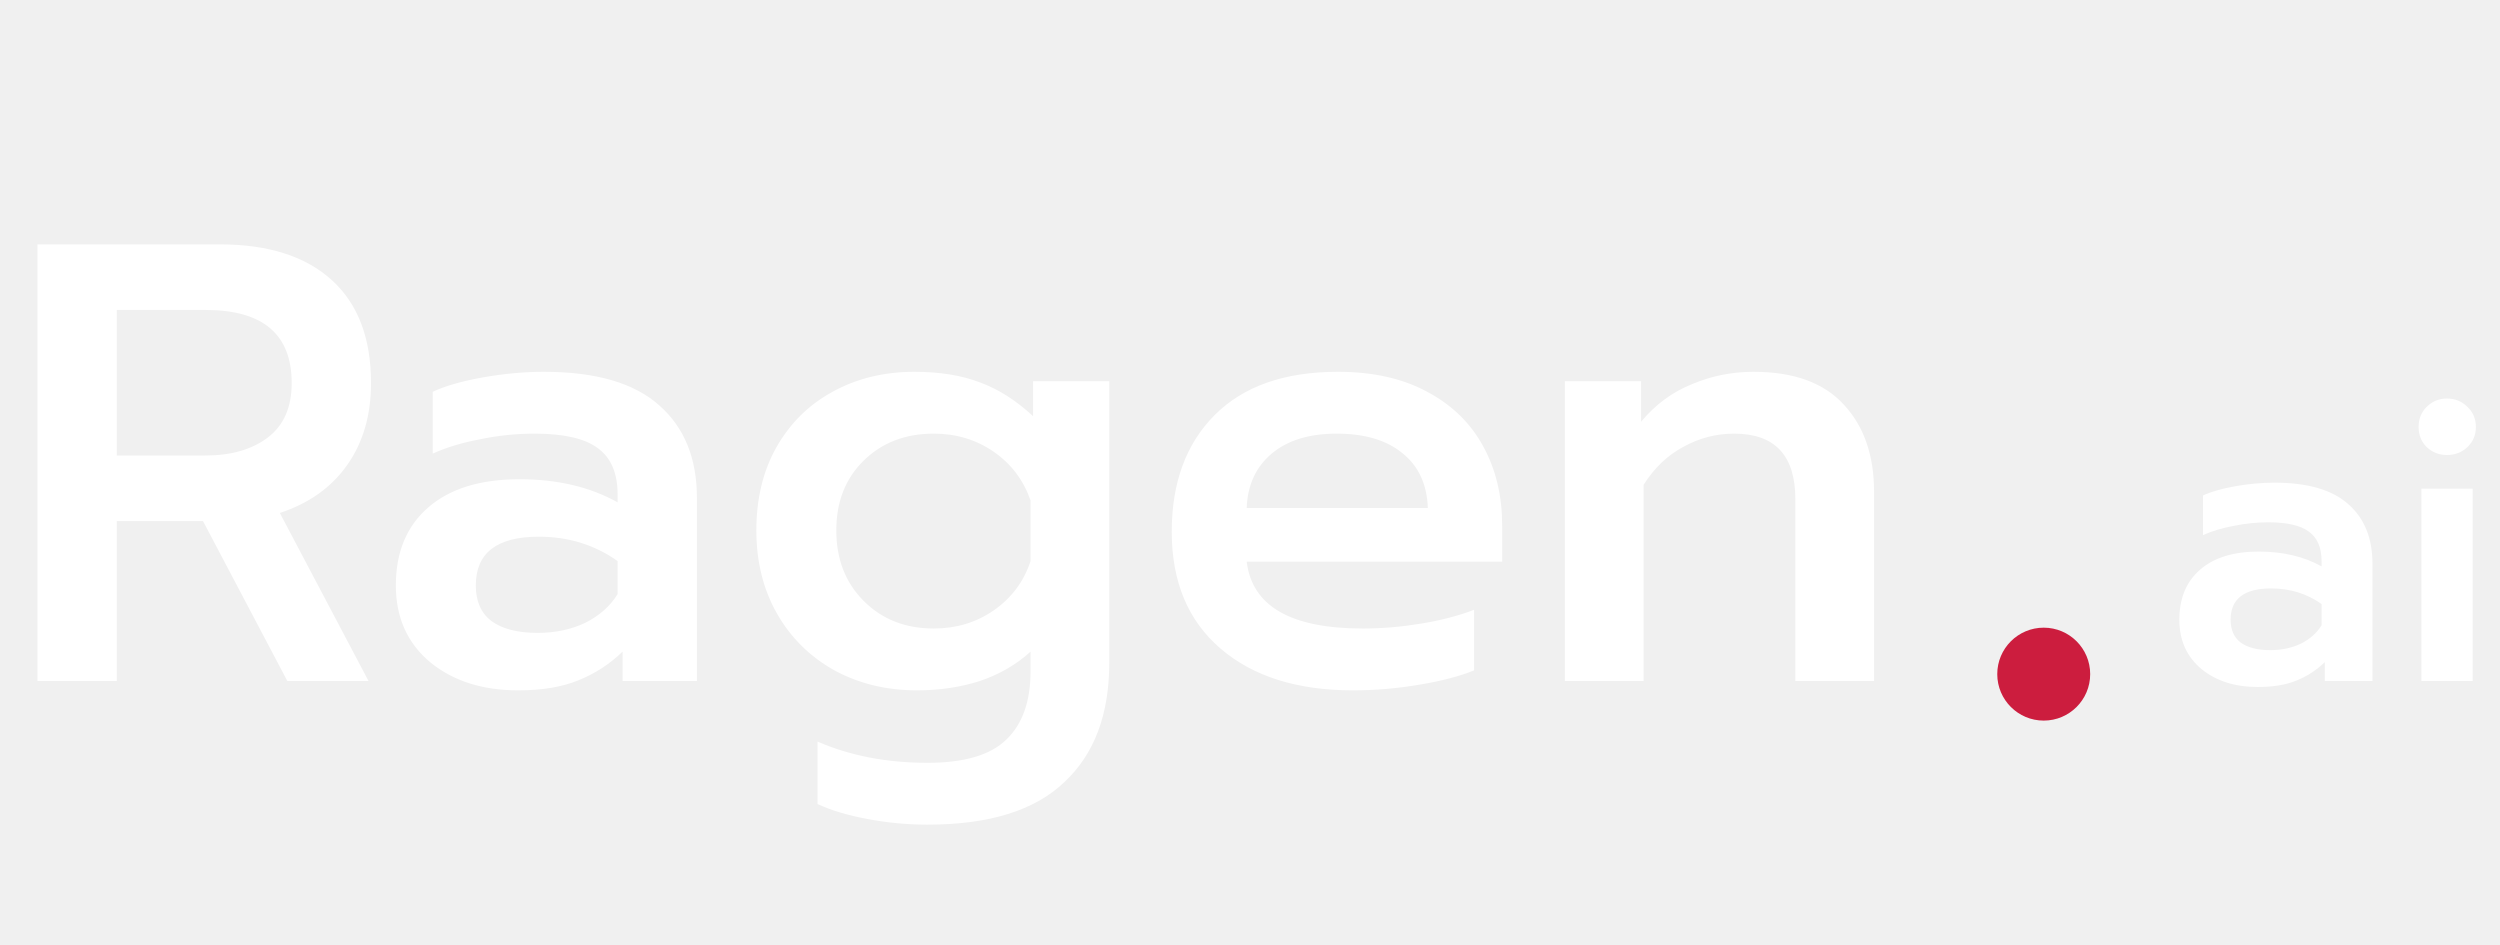
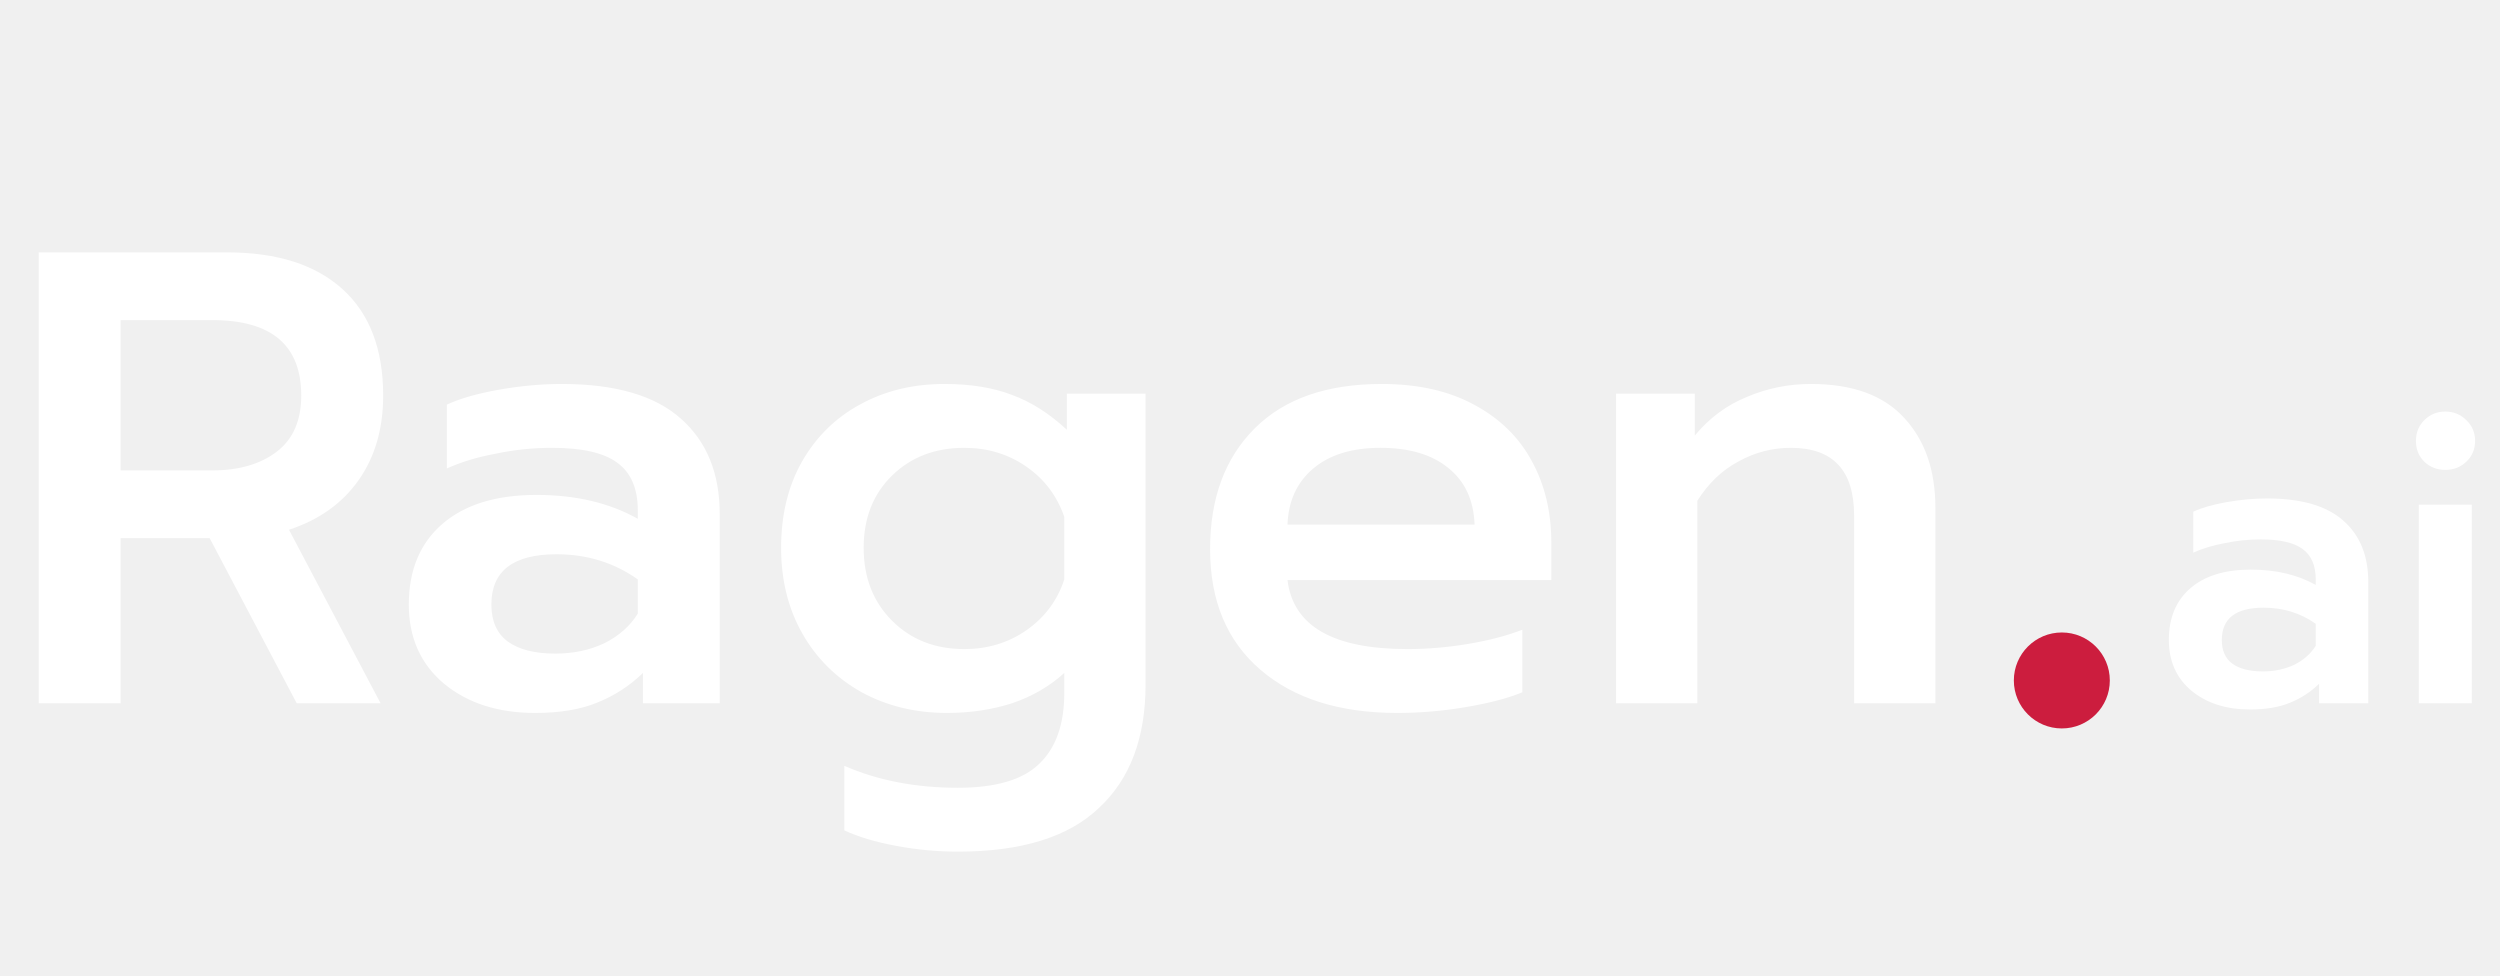
- <svg xmlns="http://www.w3.org/2000/svg" width="1641" height="620" viewBox="0 0 1641 620" fill="none">
+ <svg xmlns="http://www.w3.org/2000/svg" width="1589" height="620" viewBox="0 0 1589 620" fill="none">
  <path d="M24.6 160.41H144.32C176.027 160.41 200.49 168.2 217.71 183.78C234.93 199.36 243.54 221.91 243.54 251.43C243.54 272.477 238.347 290.38 227.96 305.14C217.573 319.9 202.813 330.423 183.68 336.71L241.9 447H188.6L133.25 342.04H76.67V447H24.6V160.41ZM134.89 298.99C151.837 298.99 165.503 295.027 175.89 287.1C186.277 279.173 191.47 267.283 191.47 251.43C191.47 219.45 172.61 203.46 134.89 203.46H76.67V298.99H134.89ZM340.198 453.15C316.691 453.15 297.421 447 282.388 434.7C267.354 422.127 259.838 405.317 259.838 384.27C259.838 362.403 266.944 345.32 281.158 333.02C295.371 320.72 315.324 314.57 341.018 314.57C365.891 314.57 387.348 319.627 405.388 329.74V324.41C405.388 310.47 401.014 300.357 392.268 294.07C383.794 287.783 369.991 284.64 350.858 284.64C338.831 284.64 326.941 285.87 315.188 288.33C303.434 290.517 293.048 293.66 284.028 297.76V257.17C292.228 253.343 303.161 250.2 316.828 247.74C330.768 245.28 344.161 244.05 357.008 244.05C391.174 244.05 416.458 251.43 432.858 266.19C449.258 280.677 457.458 300.903 457.458 326.87V447H408.668V427.73C400.194 435.93 390.491 442.217 379.558 446.59C368.898 450.963 355.778 453.15 340.198 453.15ZM352.908 415.43C364.388 415.43 374.774 413.243 384.068 408.87C393.361 404.223 400.468 397.937 405.388 390.01V368.28C390.354 357.62 373.134 352.29 353.728 352.29C326.121 352.29 312.318 362.95 312.318 384.27C312.318 394.657 315.734 402.447 322.568 407.64C329.674 412.833 339.788 415.43 352.908 415.43ZM608.808 541.3C595.688 541.3 582.568 540.07 569.448 537.61C556.328 535.15 545.395 531.87 536.648 527.77V486.77C557.968 496.063 582.022 500.71 608.808 500.71C632.862 500.71 650.082 495.653 660.468 485.54C671.128 475.427 676.458 460.393 676.458 440.44V427.73C667.165 436.203 656.095 442.627 643.248 447C630.402 451.1 616.598 453.15 601.838 453.15C581.885 453.15 563.845 448.777 547.718 440.03C531.592 431.01 519.018 418.573 509.998 402.72C500.978 386.867 496.468 368.69 496.468 348.19C496.468 327.417 500.842 309.24 509.588 293.66C518.608 277.807 530.908 265.643 546.488 257.17C562.342 248.423 580.245 244.05 600.198 244.05C616.872 244.05 631.222 246.373 643.248 251.02C655.275 255.393 666.892 262.773 678.098 273.16V250.2H728.118V435.11C728.118 469.003 718.278 495.107 698.598 513.42C679.192 532.007 649.262 541.3 608.808 541.3ZM612.908 412.56C627.668 412.56 640.788 408.597 652.268 400.67C664.022 392.47 672.085 381.673 676.458 368.28V328.51C671.812 315.117 663.748 304.457 652.268 296.53C640.788 288.603 627.668 284.64 612.908 284.64C594.322 284.64 579.015 290.517 566.988 302.27C554.962 314.023 548.948 329.33 548.948 348.19C548.948 367.05 554.962 382.493 566.988 394.52C579.015 406.547 594.322 412.56 612.908 412.56ZM888.034 453.15C851.408 453.15 822.434 443.993 801.114 425.68C779.794 407.367 769.134 381.81 769.134 349.01C769.134 316.757 778.564 291.2 797.424 272.34C816.284 253.48 843.208 244.05 878.194 244.05C901.154 244.05 920.698 248.423 936.824 257.17C953.224 265.917 965.524 277.943 973.724 293.25C981.924 308.283 986.024 325.503 986.024 344.91V368.69H818.334C821.888 397.937 847.308 412.56 894.594 412.56C907.168 412.56 920.014 411.467 933.134 409.28C946.254 407.093 957.734 404.087 967.574 400.26V440.03C958.281 443.857 946.254 447 931.494 449.46C917.008 451.92 902.521 453.15 888.034 453.15ZM937.234 333.43C936.688 317.85 931.084 305.823 920.424 297.35C910.038 288.877 895.688 284.64 877.374 284.64C859.334 284.64 845.121 289.013 834.734 297.76C824.348 306.507 818.881 318.397 818.334 333.43H937.234ZM1027.18 250.2H1077.2V276.85C1086.49 265.643 1097.56 257.443 1110.41 252.25C1123.25 246.783 1136.78 244.05 1151 244.05C1177.51 244.05 1197.33 251.293 1210.45 265.78C1223.57 279.993 1230.13 298.99 1230.13 322.77V447H1178.47V327.69C1178.47 298.99 1165.07 284.64 1138.29 284.64C1126.53 284.64 1115.46 287.51 1105.08 293.25C1094.69 298.717 1085.94 307.053 1078.84 318.26V447H1027.18V250.2Z" fill="white" />
-   <path d="M1482.07 450.945C1466.99 450.945 1454.63 447 1444.99 439.11C1435.34 431.045 1430.52 420.262 1430.52 406.761C1430.52 392.734 1435.08 381.776 1444.2 373.886C1453.31 365.996 1466.11 362.051 1482.59 362.051C1498.55 362.051 1512.31 365.295 1523.89 371.782V368.363C1523.89 359.421 1521.08 352.934 1515.47 348.901C1510.03 344.868 1501.18 342.852 1488.91 342.852C1481.19 342.852 1473.56 343.641 1466.03 345.219C1458.49 346.622 1451.82 348.638 1446.04 351.268V325.231C1451.3 322.776 1458.31 320.76 1467.08 319.182C1476.02 317.604 1484.61 316.815 1492.85 316.815C1514.77 316.815 1530.99 321.549 1541.51 331.017C1552.03 340.31 1557.29 353.284 1557.29 369.941V447H1525.99V434.639C1520.55 439.899 1514.33 443.932 1507.32 446.737C1500.48 449.542 1492.06 450.945 1482.07 450.945ZM1490.22 426.749C1497.59 426.749 1504.25 425.346 1510.21 422.541C1516.17 419.56 1520.73 415.528 1523.89 410.443V396.504C1514.24 389.666 1503.2 386.247 1490.75 386.247C1473.04 386.247 1464.18 393.085 1464.18 406.761C1464.18 413.424 1466.38 418.421 1470.76 421.752C1475.32 425.083 1481.81 426.749 1490.22 426.749ZM1606.24 298.668C1600.98 298.668 1596.51 296.915 1592.83 293.408C1589.32 289.901 1587.57 285.518 1587.57 280.258C1587.57 274.998 1589.32 270.615 1592.83 267.108C1596.51 263.426 1600.98 261.585 1606.24 261.585C1611.5 261.585 1615.97 263.426 1619.66 267.108C1623.34 270.615 1625.18 274.998 1625.18 280.258C1625.18 285.518 1623.34 289.901 1619.66 293.408C1615.97 296.915 1611.5 298.668 1606.24 298.668ZM1589.41 320.76H1623.08V447H1589.41V320.76Z" fill="white" />
-   <circle cx="1341.5" cy="442.5" r="30.5" fill="#CC1D3E" />
+   <path d="M1430.07 450.945C1414.99 450.945 1402.63 447 1392.99 439.11C1383.34 431.045 1378.52 420.262 1378.52 406.761C1378.52 392.734 1383.08 381.776 1392.2 373.886C1401.31 365.996 1414.11 362.051 1430.59 362.051C1446.55 362.051 1460.31 365.295 1471.89 371.782V368.363C1471.89 359.421 1469.08 352.934 1463.47 348.901C1458.03 344.868 1449.18 342.852 1436.91 342.852C1429.19 342.852 1421.56 343.641 1414.03 345.219C1406.49 346.622 1399.82 348.638 1394.04 351.268V325.231C1399.3 322.776 1406.31 320.76 1415.08 319.182C1424.02 317.604 1432.61 316.815 1440.85 316.815C1462.77 316.815 1478.99 321.549 1489.51 331.017C1500.03 340.31 1505.29 353.284 1505.29 369.941V447H1473.99V434.639C1468.55 439.899 1462.33 443.932 1455.32 446.737C1448.48 449.542 1440.06 450.945 1430.07 450.945ZM1438.22 426.749C1445.59 426.749 1452.25 425.346 1458.21 422.541C1464.17 419.56 1468.73 415.528 1471.89 410.443V396.504C1462.24 389.666 1451.2 386.247 1438.75 386.247C1421.04 386.247 1412.18 393.085 1412.18 406.761C1412.18 413.424 1414.38 418.421 1418.76 421.752C1423.32 425.083 1429.81 426.749 1438.22 426.749ZM1554.24 298.668C1548.98 298.668 1544.51 296.915 1540.83 293.408C1537.32 289.901 1535.57 285.518 1535.57 280.258C1535.57 274.998 1537.32 270.615 1540.83 267.108C1544.51 263.426 1548.98 261.585 1554.24 261.585C1559.5 261.585 1563.97 263.426 1567.66 267.108C1571.34 270.615 1573.18 274.998 1573.18 280.258C1573.18 285.518 1571.34 289.901 1567.66 293.408C1563.97 296.915 1559.5 298.668 1554.24 298.668ZM1537.41 320.76H1571.08V447H1537.41V320.76Z" fill="white" />
+   <circle cx="1310.5" cy="432.5" r="30.5" fill="#CC1D3E" />
</svg>
